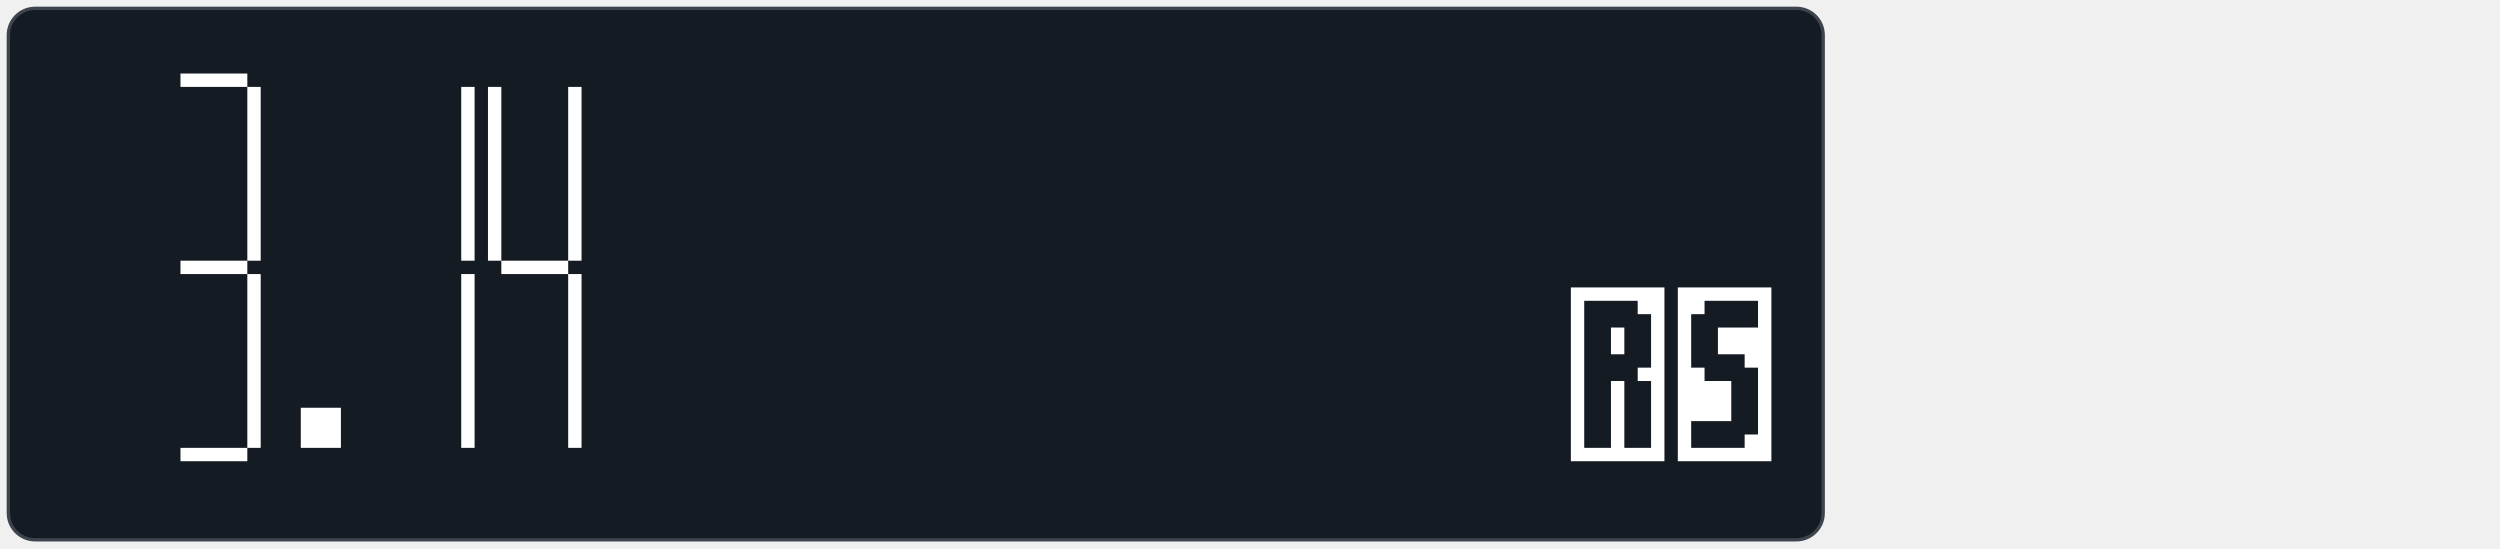
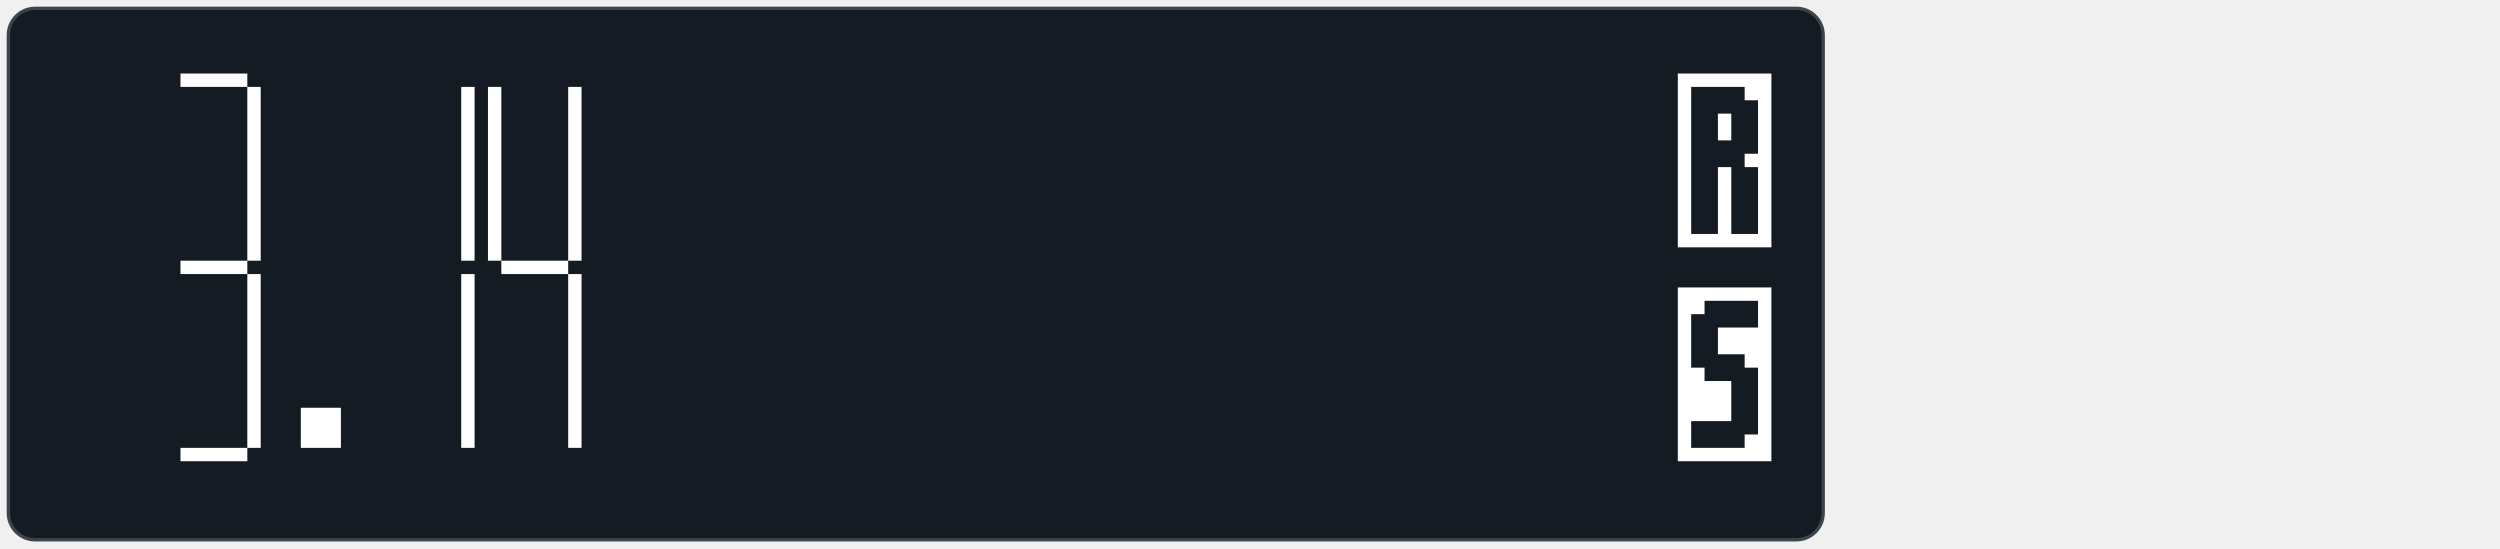
<svg xmlns="http://www.w3.org/2000/svg" viewBox="-2 -2 748 164" width="748" height="164">
  <style>
    .pixel    { fill: #ffffff; }
    .screen   { fill: #151b23; stroke: #3d444d; stroke-width: 1; }
  </style>
  <rect class="screen" x="0.5" y="0.5" width="543" height="159" rx="8" />
-   <path class="pixel" transform="translate(16 16) scale(4)" d="M9 1v1h5v-1zM9 15v1h5v-1zM9 29v1h5v-1zM14 2v13h1v-13zM14 16v13h1v-13zM18 26v3h3v-3zM30 2v13h1v-13zM30 16v13h1v-13zM32 2v13h1v-13zM33 15v1h5v-1zM38 2v13h1v-13zM38 16v13h1v-13zM113 17v13h1v-13zM114 17v1h4v-1zM114 29v1h2v-1zM116 20v2h1v-2zM116 24v6h1v-6zM117 29v1h2v-1zM118 17v2h1v-2zM118 23v1h1v-1zM119 17v13h1v-13zM121 17v13h1v-13zM122 17v2h1v-2zM122 23v4h1v-4zM122 29v1h4v-1zM123 17v1h4v-1zM123 24v3h2v-3zM124 20v2h2v-2zM126 20v3h1v-3zM126 28v2h1v-2zM127 17v13h1v-13z" />
+   <path class="pixel" transform="translate(16 16) scale(4)" d="M9 1v1h5v-1zM9 15v1h5v-1zM9 29v1h5v-1zM14 2v13h1v-13zM14 16v13h1v-13zM18 26v3h3v-3zM30 2v13h1v-13zM30 16v13h1v-13zM32 2v13h1v-13zM33 15v1h5v-1zM38 2v13h1v-13zM38 16v13h1v-13zM121 1v13h1v-13zM121 17v13h1v-13zM122 1v1h4v-1zM122 13v1h2v-1zM122 17v2h1v-2zM122 23v4h1v-4zM122 29v1h4v-1zM123 17v1h4v-1zM123 24v3h2v-3zM124 4v2h1v-2zM124 8v6h1v-6zM124 20v2h2v-2zM125 13v1h2v-1zM126 1v2h1v-2zM126 7v1h1v-1zM126 20v3h1v-3zM126 28v2h1v-2zM127 1v13h1v-13zM127 17v13h1v-13z" />
</svg>
